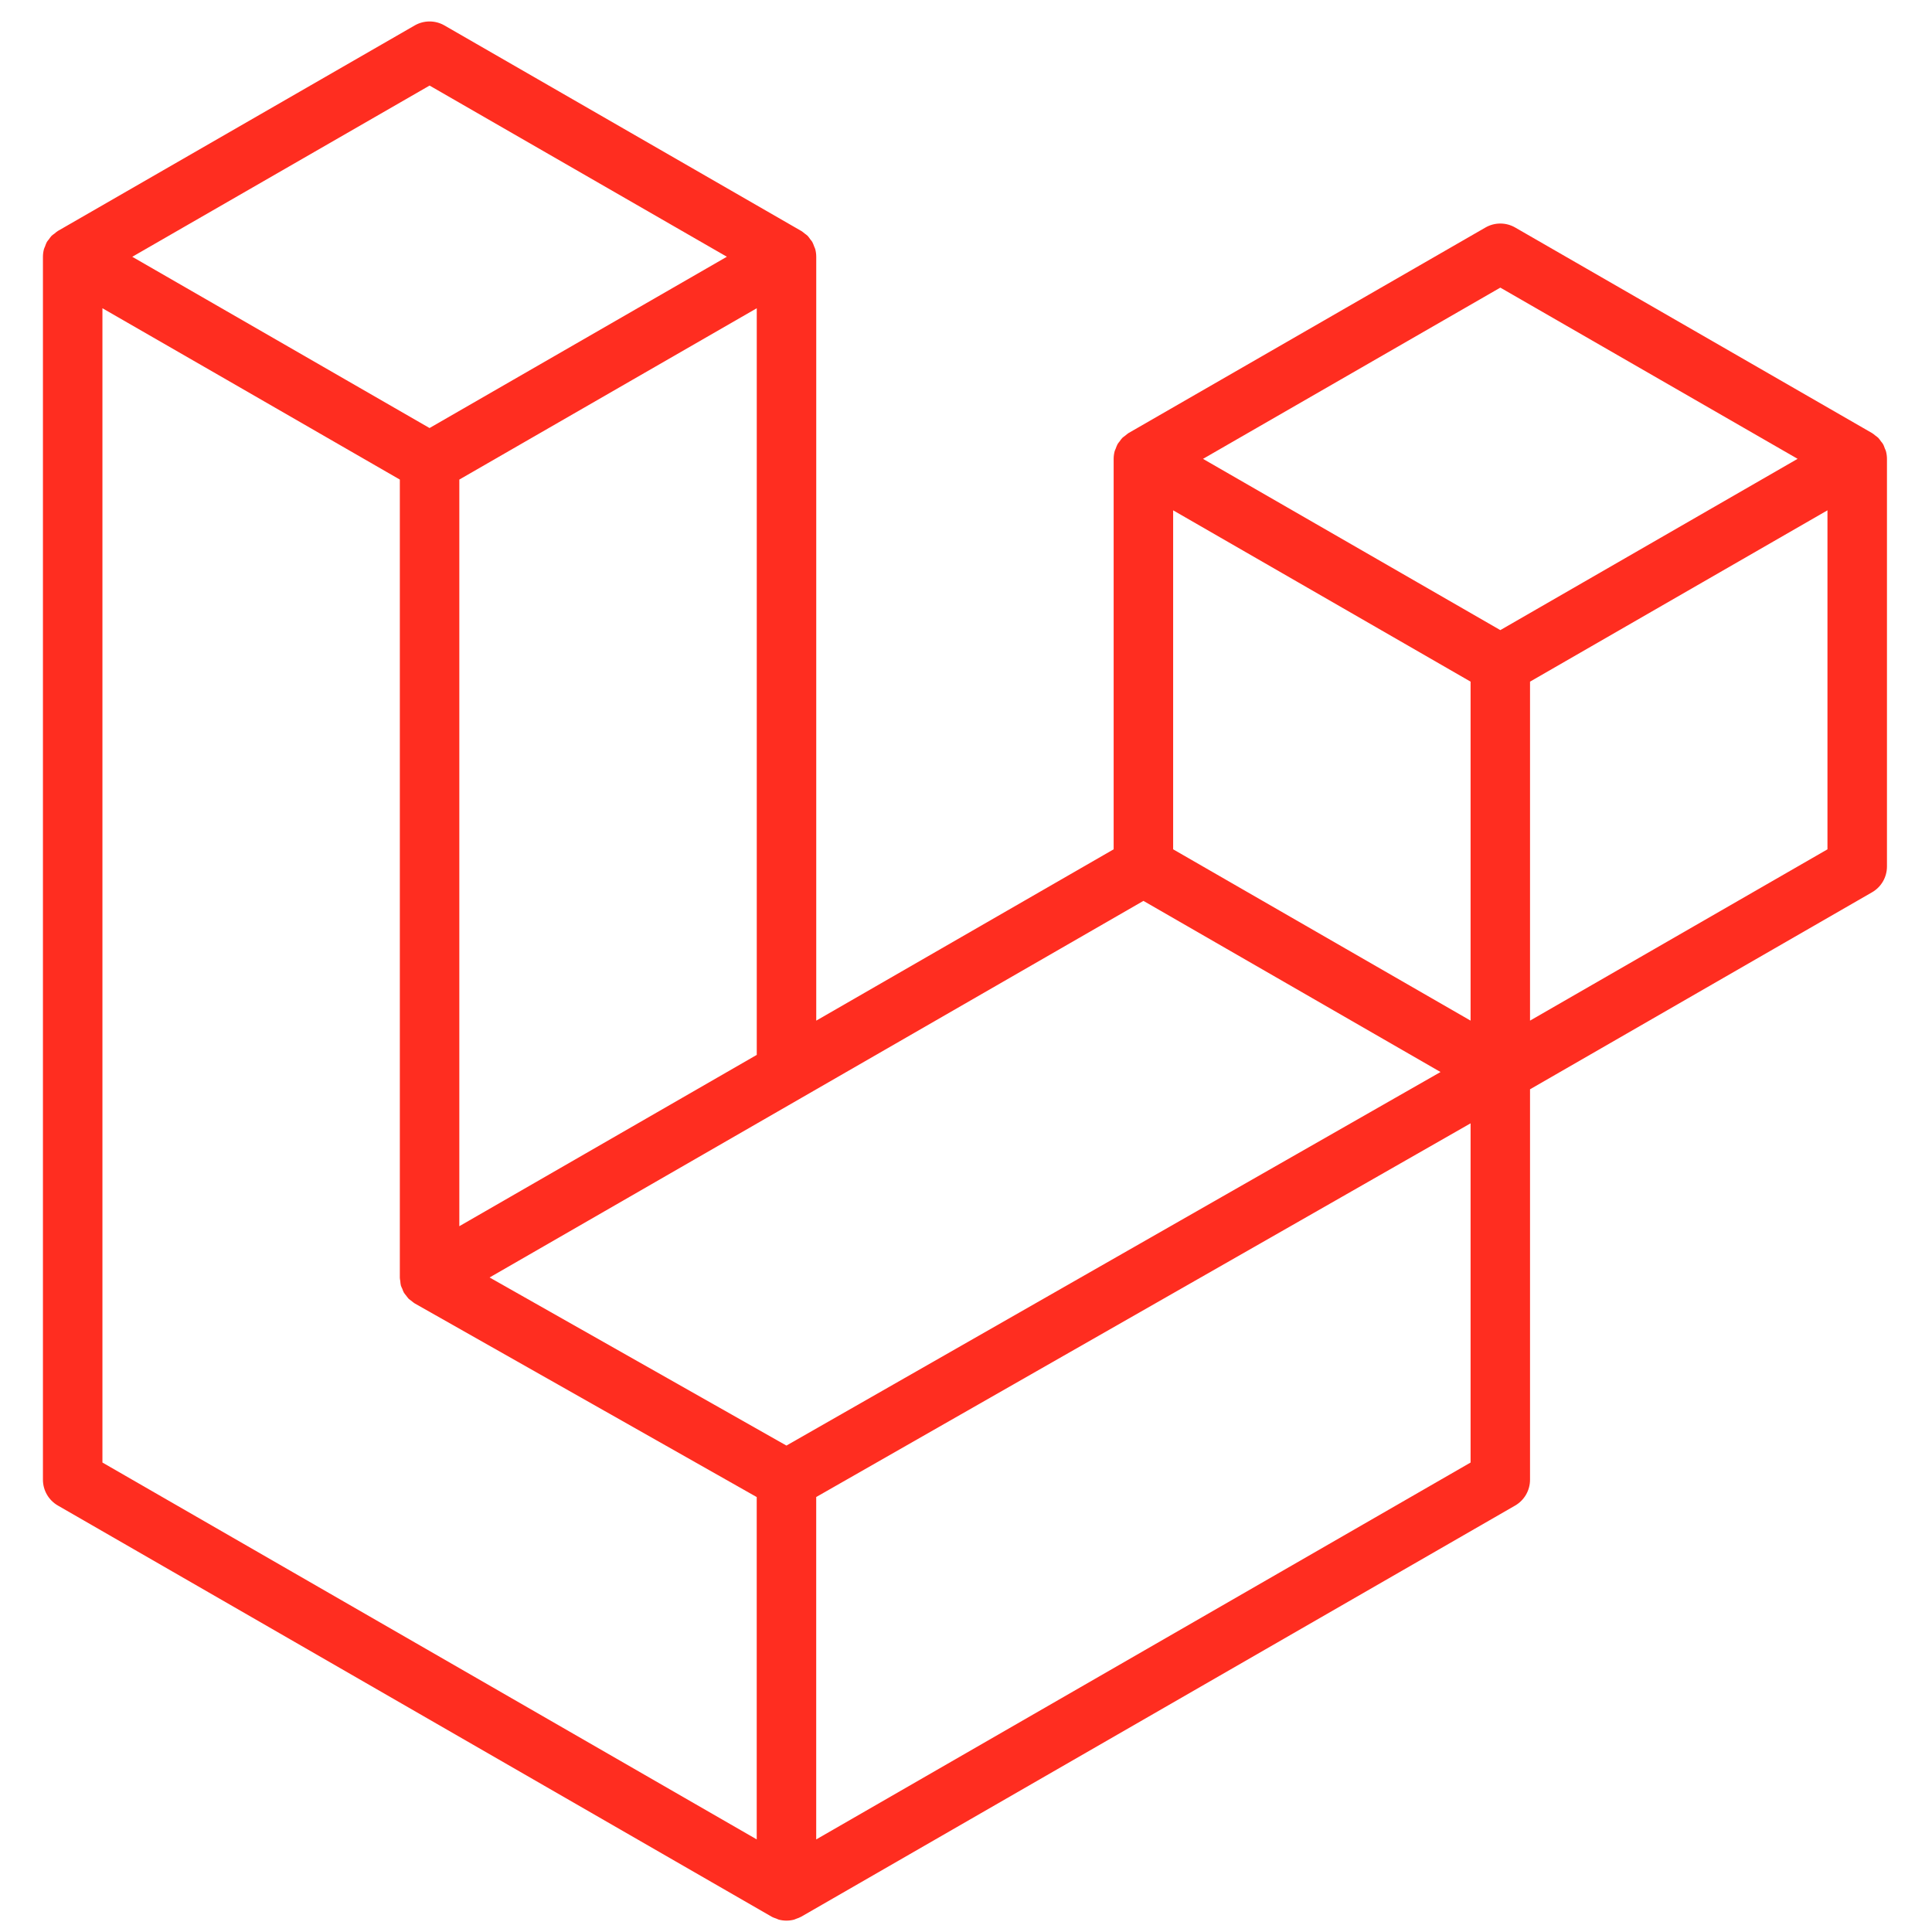
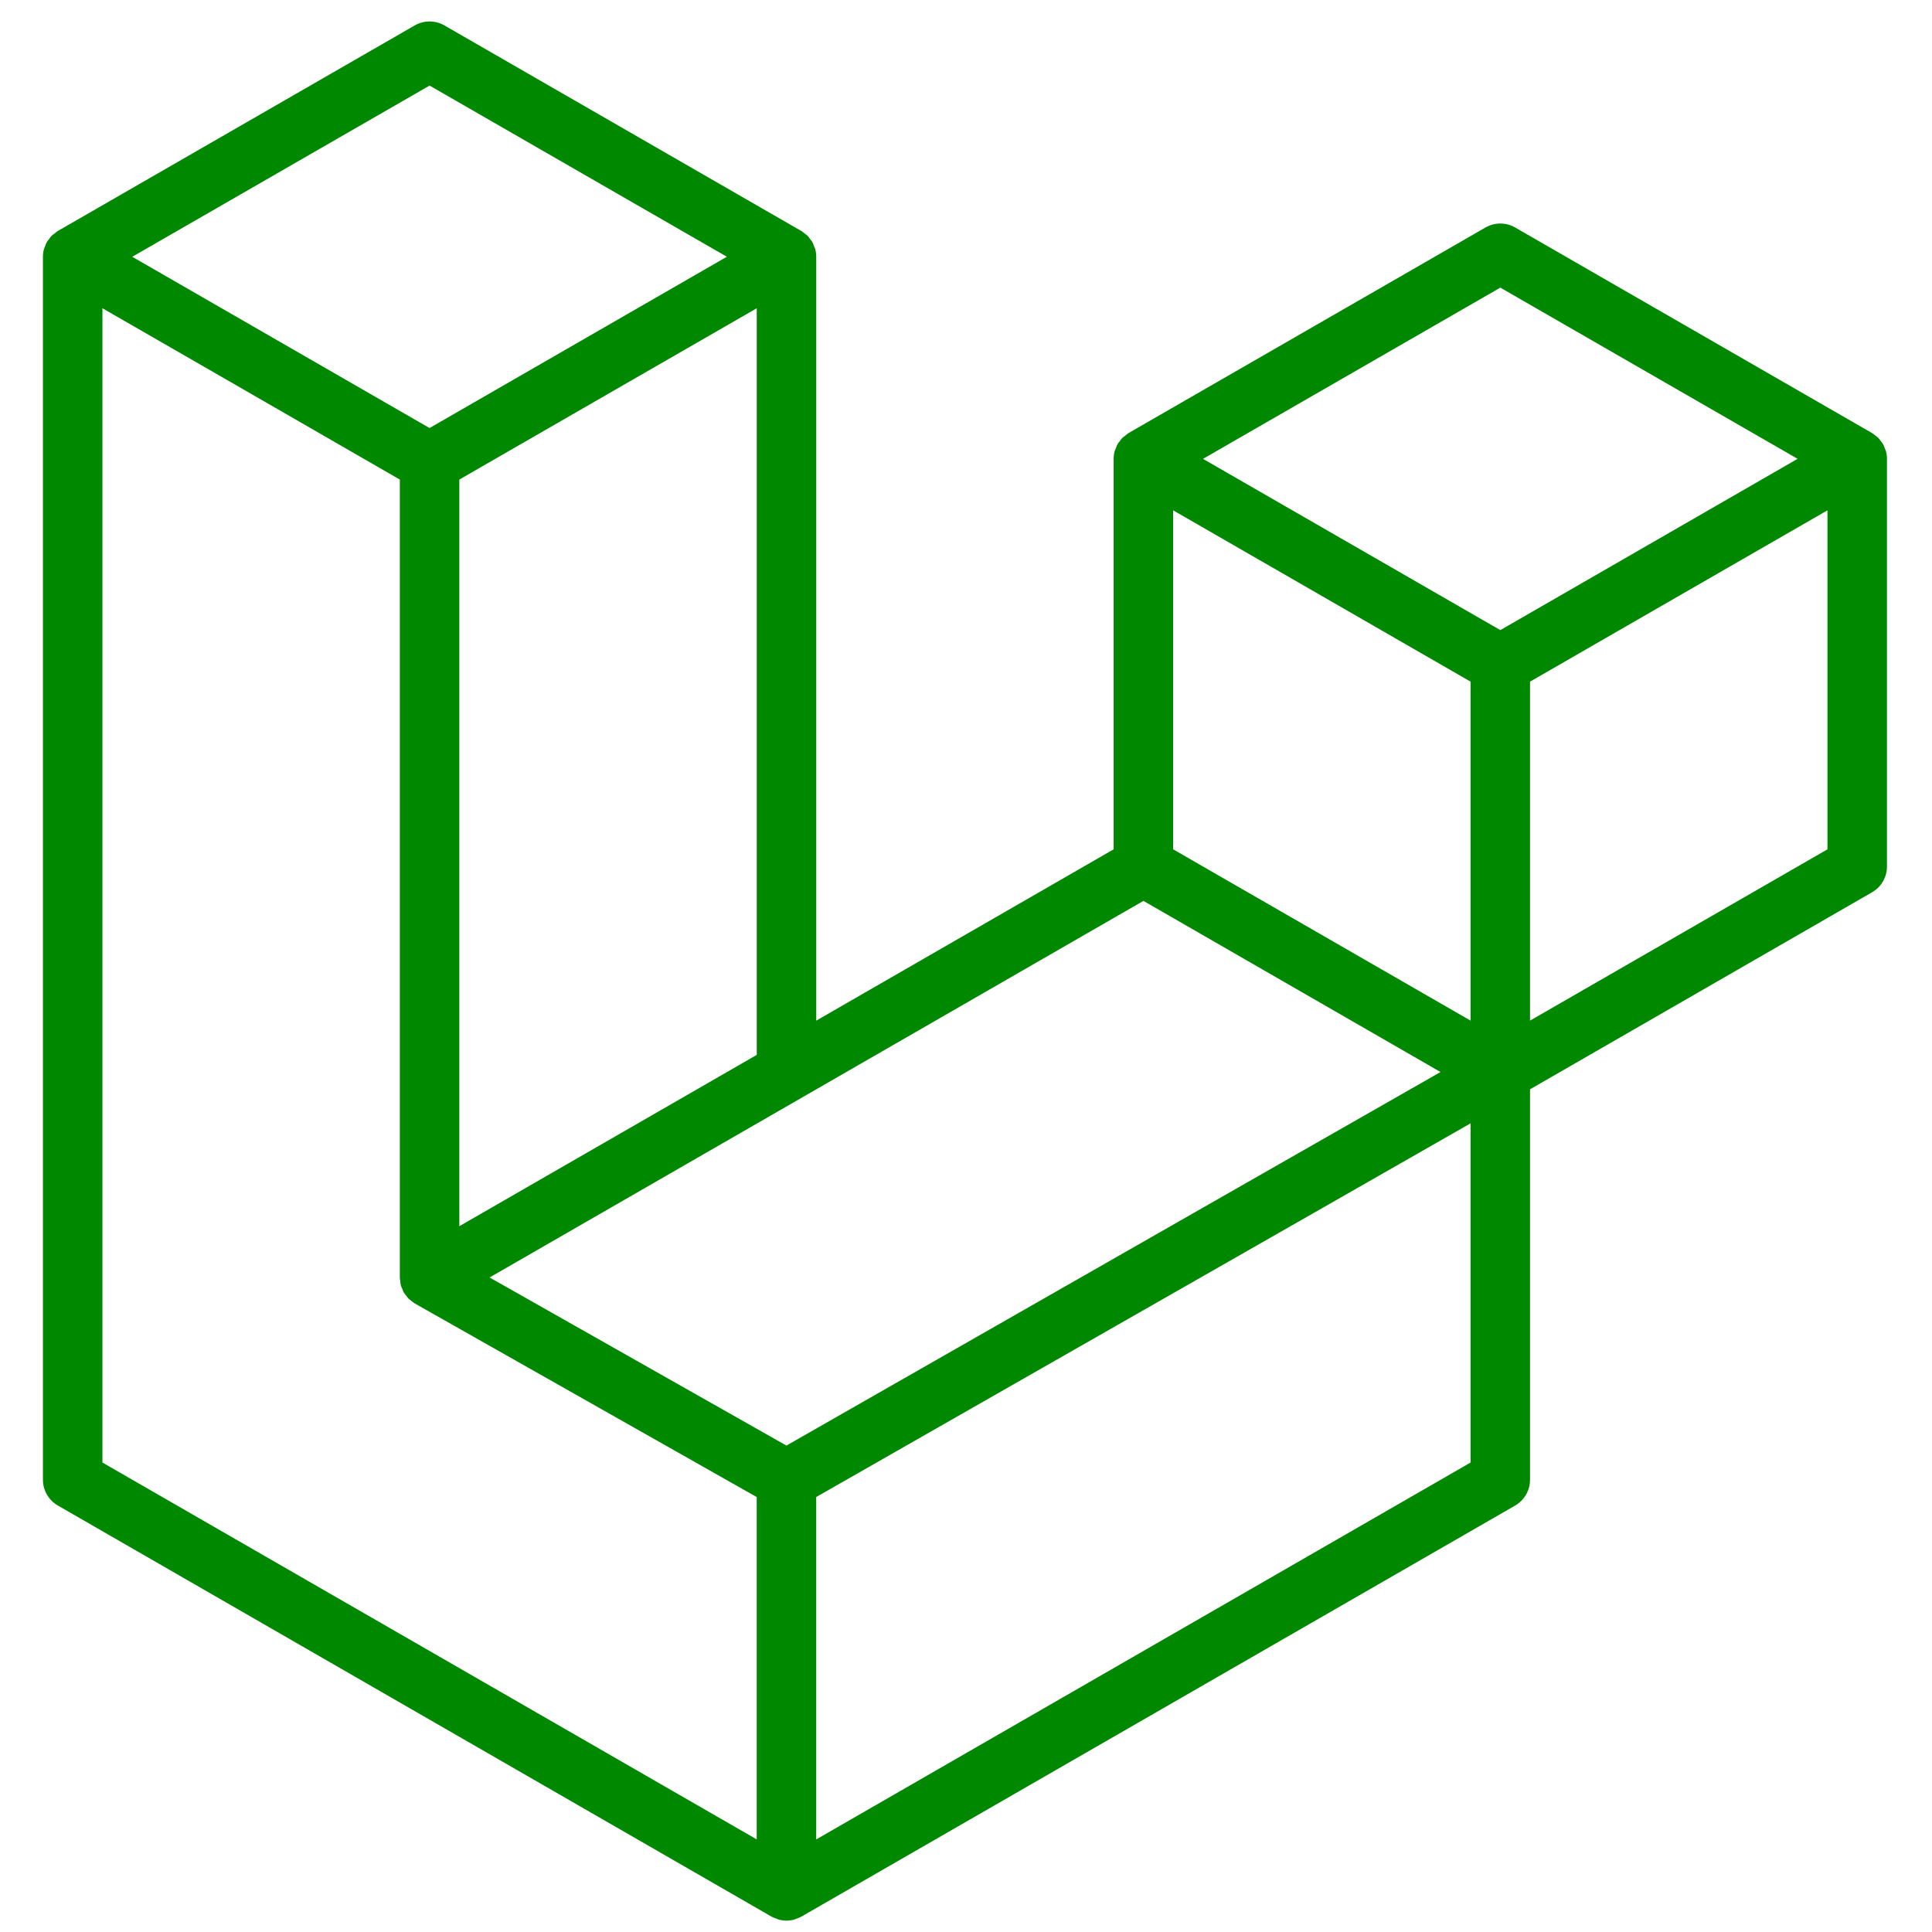
<svg xmlns="http://www.w3.org/2000/svg" width="166" height="166" viewBox="0 0 166 166" fill="none">
-   <path fill-rule="evenodd" clip-rule="evenodd" d="M162.041 38.759C162.099 38.977 162.129 39.201 162.13 39.426V74.452C162.13 74.902 162.011 75.344 161.786 75.733C161.561 76.122 161.237 76.444 160.847 76.668L131.462 93.594V127.141C131.462 128.054 130.977 128.897 130.186 129.357L68.847 164.683C68.707 164.763 68.554 164.814 68.401 164.868C68.343 164.887 68.289 164.922 68.228 164.938C67.8 165.051 67.349 165.051 66.92 164.938C66.85 164.919 66.786 164.881 66.719 164.855C66.579 164.804 66.432 164.76 66.298 164.683L4.972 129.357C4.583 129.133 4.259 128.81 4.034 128.421C3.808 128.032 3.69 127.591 3.689 127.141L3.689 22.063C3.689 21.834 3.721 21.61 3.779 21.393C3.798 21.32 3.843 21.253 3.868 21.179C3.916 21.045 3.961 20.908 4.031 20.783C4.079 20.7 4.149 20.633 4.206 20.557C4.28 20.454 4.347 20.349 4.433 20.26C4.506 20.186 4.602 20.132 4.685 20.068C4.778 19.992 4.861 19.909 4.966 19.848L35.633 2.185C36.022 1.961 36.462 1.844 36.91 1.844C37.358 1.844 37.798 1.961 38.186 2.185L68.851 19.848H68.857C68.959 19.912 69.045 19.992 69.138 20.065C69.221 20.129 69.313 20.186 69.387 20.257C69.476 20.349 69.54 20.454 69.616 20.557C69.671 20.633 69.744 20.7 69.789 20.783C69.862 20.911 69.904 21.045 69.955 21.179C69.98 21.253 70.025 21.32 70.044 21.396C70.103 21.614 70.133 21.838 70.133 22.063V87.694L95.686 72.974V39.423C95.686 39.2 95.718 38.973 95.775 38.759C95.798 38.683 95.839 38.615 95.865 38.542C95.916 38.408 95.96 38.271 96.031 38.146C96.079 38.063 96.149 37.996 96.203 37.92C96.279 37.818 96.343 37.712 96.433 37.623C96.506 37.549 96.599 37.495 96.681 37.431C96.777 37.355 96.86 37.272 96.962 37.211L127.633 19.548C128.021 19.324 128.461 19.206 128.91 19.206C129.358 19.206 129.798 19.324 130.186 19.548L160.85 37.211C160.959 37.275 161.042 37.355 161.137 37.428C161.217 37.492 161.31 37.549 161.383 37.62C161.473 37.712 161.536 37.818 161.613 37.92C161.67 37.996 161.741 38.063 161.785 38.146C161.859 38.271 161.9 38.408 161.951 38.542C161.98 38.615 162.021 38.683 162.041 38.759ZM157.018 72.974V43.848L146.287 50.028L131.462 58.568V87.694L157.021 72.974H157.018ZM126.354 125.663V96.518L111.771 104.85L70.13 128.626V158.046L126.354 125.663ZM8.801 26.485V125.663L65.018 158.043V128.629L35.649 112L35.64 111.994L35.627 111.988C35.528 111.93 35.445 111.847 35.353 111.777C35.273 111.713 35.18 111.662 35.11 111.592L35.104 111.582C35.021 111.502 34.963 111.403 34.893 111.314C34.829 111.228 34.753 111.154 34.702 111.065L34.699 111.055C34.641 110.96 34.606 110.845 34.565 110.736C34.523 110.64 34.469 110.551 34.443 110.449C34.411 110.328 34.405 110.197 34.392 110.072C34.379 109.976 34.354 109.881 34.354 109.785V109.778V41.205L19.532 32.662L8.801 26.485ZM36.913 7.35L11.364 22.063L36.907 36.777L62.453 22.06L36.907 7.35H36.913ZM50.2 99.174L65.022 90.637V26.485L54.291 32.665L39.466 41.205V105.357L50.2 99.174ZM128.91 24.713L103.363 39.426L128.91 54.14L154.453 39.423L128.91 24.713ZM126.354 58.568L111.529 50.028L100.798 43.848V72.974L115.619 81.511L126.354 87.694V58.568ZM67.571 124.205L105.042 102.803L123.772 92.109L98.245 77.405L68.854 94.334L42.066 109.762L67.571 124.205Z" fill="#FF2D20" />
+   <path fill-rule="evenodd" clip-rule="evenodd" d="M162.041 38.759C162.099 38.977 162.129 39.201 162.13 39.426V74.452C162.13 74.902 162.011 75.344 161.786 75.733C161.561 76.122 161.237 76.444 160.847 76.668L131.462 93.594V127.141C131.462 128.054 130.977 128.897 130.186 129.357L68.847 164.683C68.707 164.763 68.554 164.814 68.401 164.868C68.343 164.887 68.289 164.922 68.228 164.938C67.8 165.051 67.349 165.051 66.92 164.938C66.85 164.919 66.786 164.881 66.719 164.855C66.579 164.804 66.432 164.76 66.298 164.683L4.972 129.357C4.583 129.133 4.259 128.81 4.034 128.421C3.808 128.032 3.69 127.591 3.689 127.141L3.689 22.063C3.689 21.834 3.721 21.61 3.779 21.393C3.798 21.32 3.843 21.253 3.868 21.179C3.916 21.045 3.961 20.908 4.031 20.783C4.079 20.7 4.149 20.633 4.206 20.557C4.28 20.454 4.347 20.349 4.433 20.26C4.506 20.186 4.602 20.132 4.685 20.068C4.778 19.992 4.861 19.909 4.966 19.848L35.633 2.185C36.022 1.961 36.462 1.844 36.91 1.844C37.358 1.844 37.798 1.961 38.186 2.185L68.851 19.848H68.857C68.959 19.912 69.045 19.992 69.138 20.065C69.221 20.129 69.313 20.186 69.387 20.257C69.476 20.349 69.54 20.454 69.616 20.557C69.671 20.633 69.744 20.7 69.789 20.783C69.862 20.911 69.904 21.045 69.955 21.179C69.98 21.253 70.025 21.32 70.044 21.396C70.103 21.614 70.133 21.838 70.133 22.063V87.694L95.686 72.974V39.423C95.686 39.2 95.718 38.973 95.775 38.759C95.798 38.683 95.839 38.615 95.865 38.542C95.916 38.408 95.96 38.271 96.031 38.146C96.079 38.063 96.149 37.996 96.203 37.92C96.279 37.818 96.343 37.712 96.433 37.623C96.506 37.549 96.599 37.495 96.681 37.431C96.777 37.355 96.86 37.272 96.962 37.211L127.633 19.548C128.021 19.324 128.461 19.206 128.91 19.206C129.358 19.206 129.798 19.324 130.186 19.548L160.85 37.211C160.959 37.275 161.042 37.355 161.137 37.428C161.217 37.492 161.31 37.549 161.383 37.62C161.473 37.712 161.536 37.818 161.613 37.92C161.67 37.996 161.741 38.063 161.785 38.146C161.859 38.271 161.9 38.408 161.951 38.542C161.98 38.615 162.021 38.683 162.041 38.759ZM157.018 72.974V43.848L146.287 50.028L131.462 58.568V87.694L157.021 72.974H157.018ZM126.354 125.663V96.518L111.771 104.85L70.13 128.626V158.046L126.354 125.663ZM8.801 26.485V125.663L65.018 158.043V128.629L35.649 112L35.64 111.994L35.627 111.988C35.528 111.93 35.445 111.847 35.353 111.777C35.273 111.713 35.18 111.662 35.11 111.592L35.104 111.582C35.021 111.502 34.963 111.403 34.893 111.314C34.829 111.228 34.753 111.154 34.702 111.065L34.699 111.055C34.641 110.96 34.606 110.845 34.565 110.736C34.523 110.64 34.469 110.551 34.443 110.449C34.411 110.328 34.405 110.197 34.392 110.072C34.379 109.976 34.354 109.881 34.354 109.785V109.778V41.205L19.532 32.662L8.801 26.485ZM36.913 7.35L11.364 22.063L36.907 36.777L62.453 22.06L36.907 7.35H36.913ZM50.2 99.174L65.022 90.637V26.485L54.291 32.665L39.466 41.205V105.357L50.2 99.174ZM128.91 24.713L103.363 39.426L128.91 54.14L154.453 39.423L128.91 24.713ZM126.354 58.568L111.529 50.028L100.798 43.848V72.974L115.619 81.511L126.354 87.694V58.568ZM67.571 124.205L105.042 102.803L123.772 92.109L98.245 77.405L68.854 94.334L42.066 109.762L67.571 124.205Z" fill="#008800" />
</svg>
